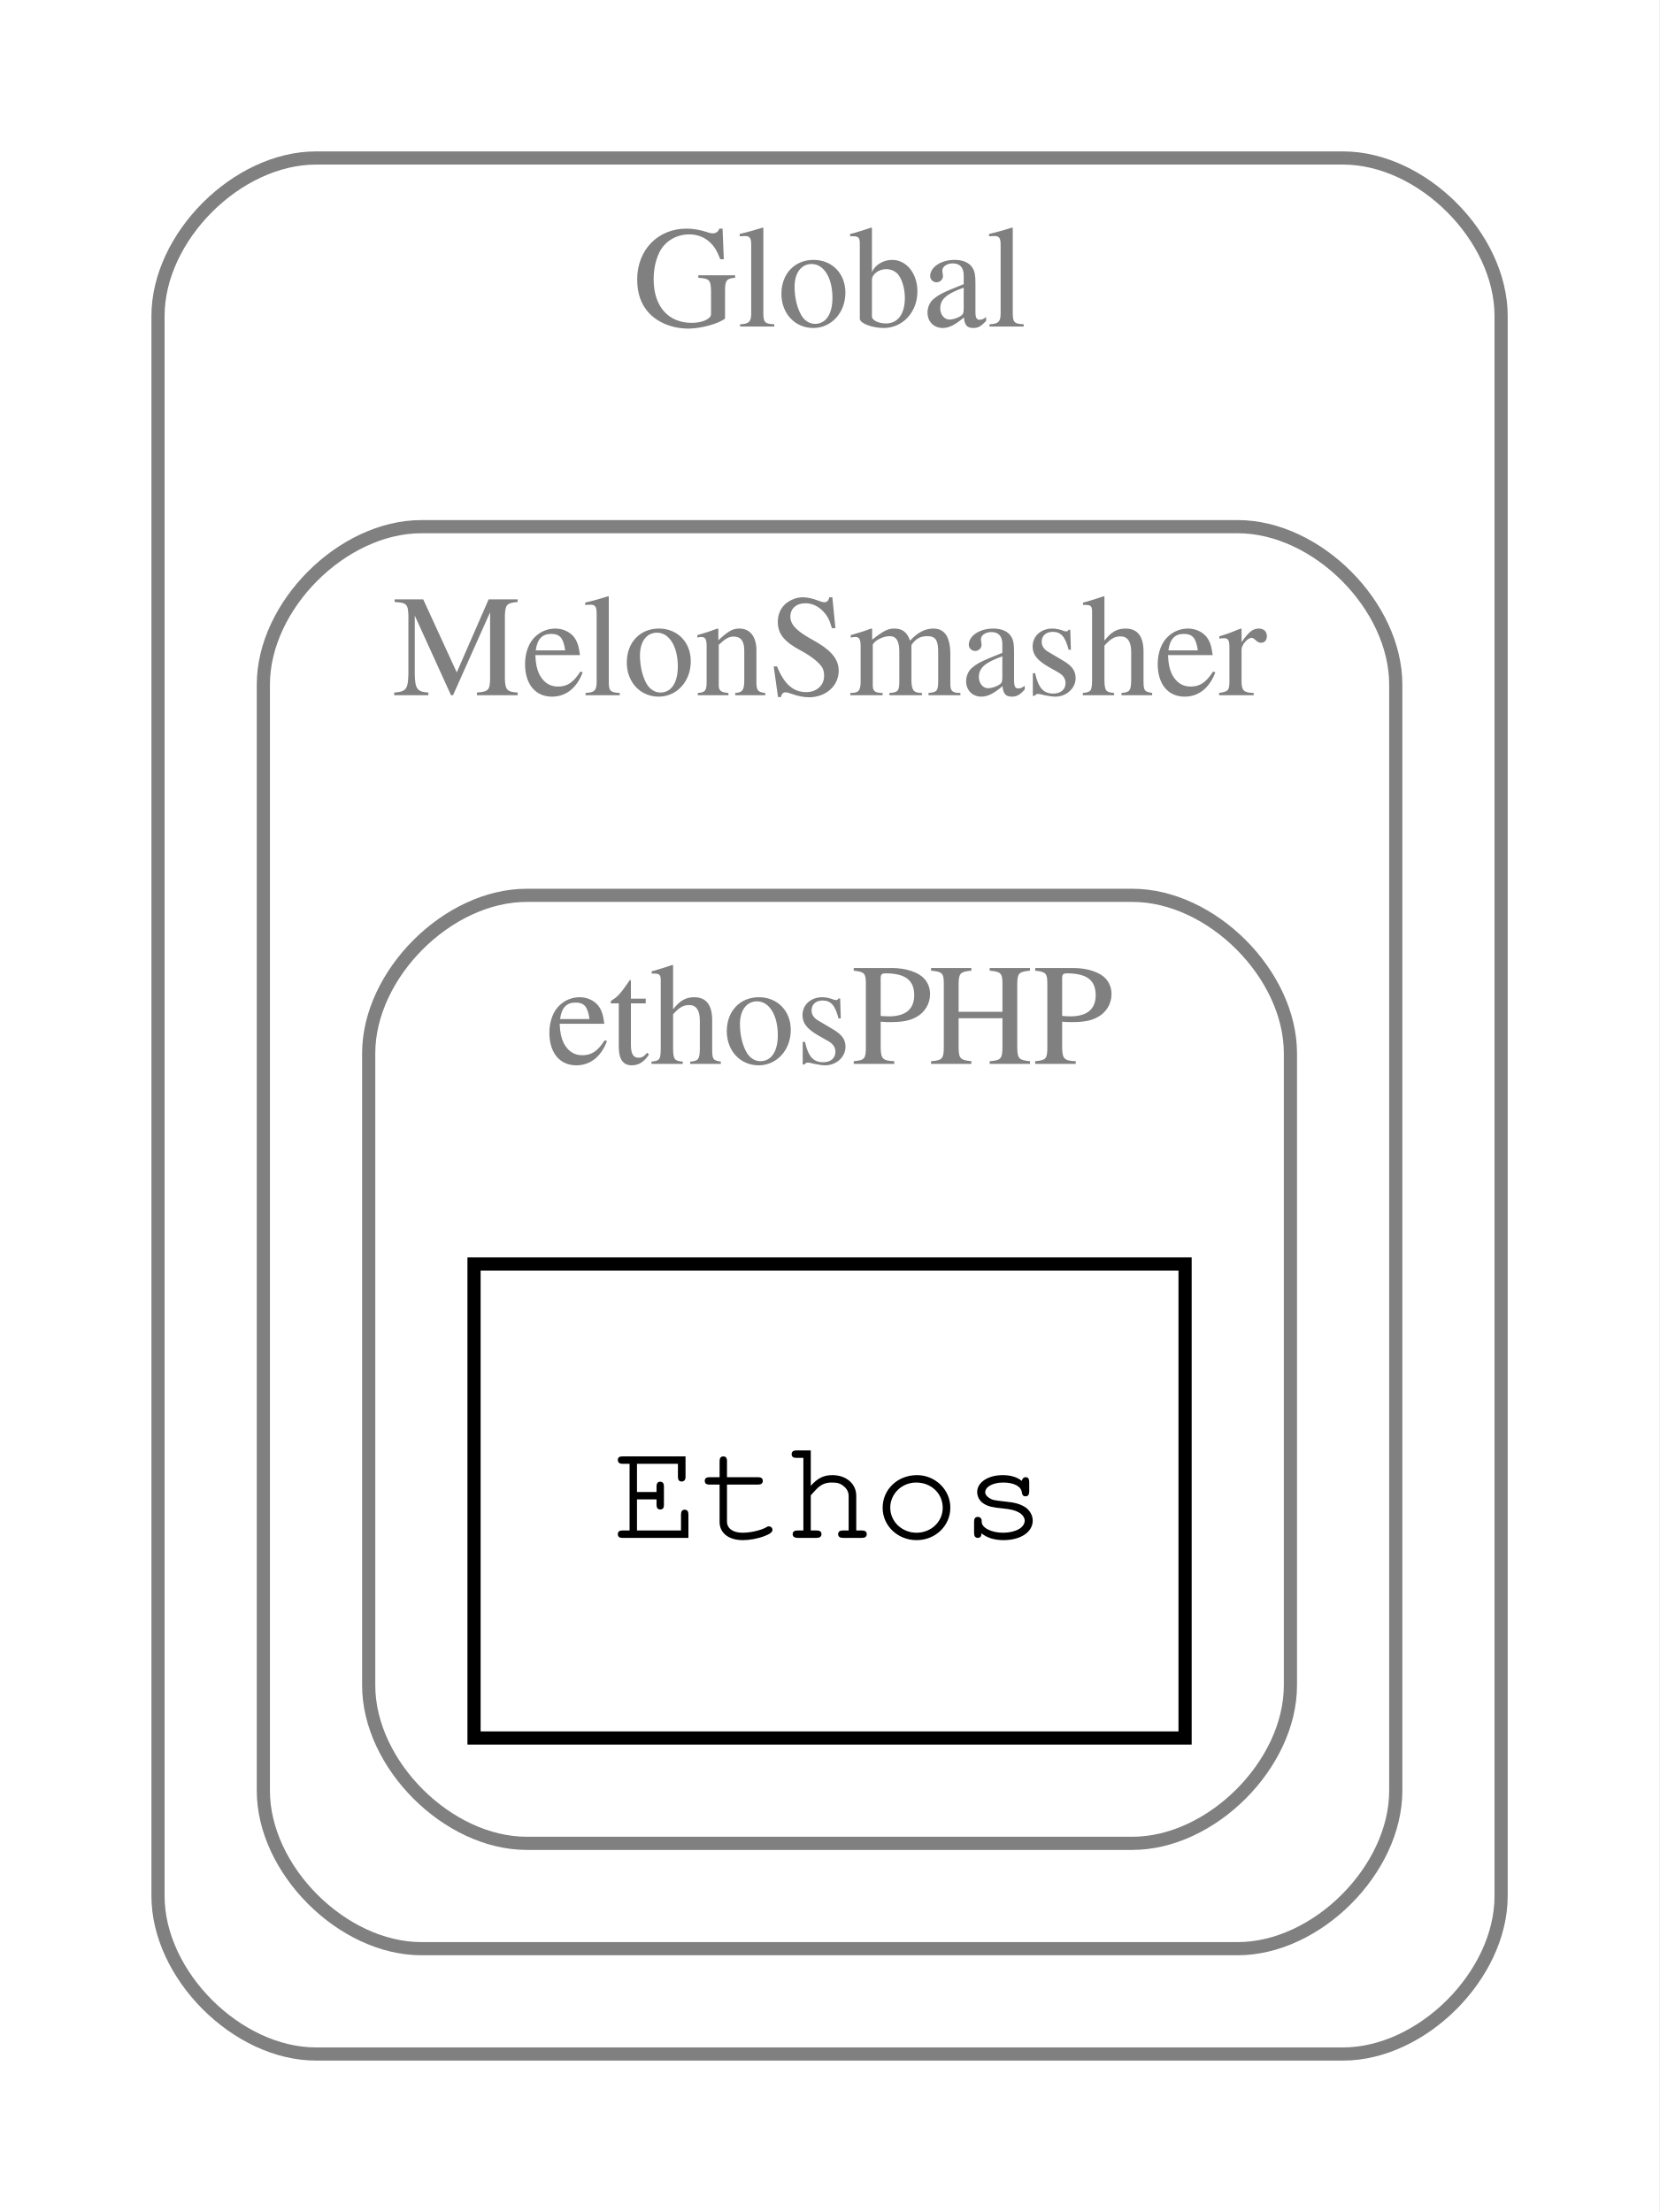
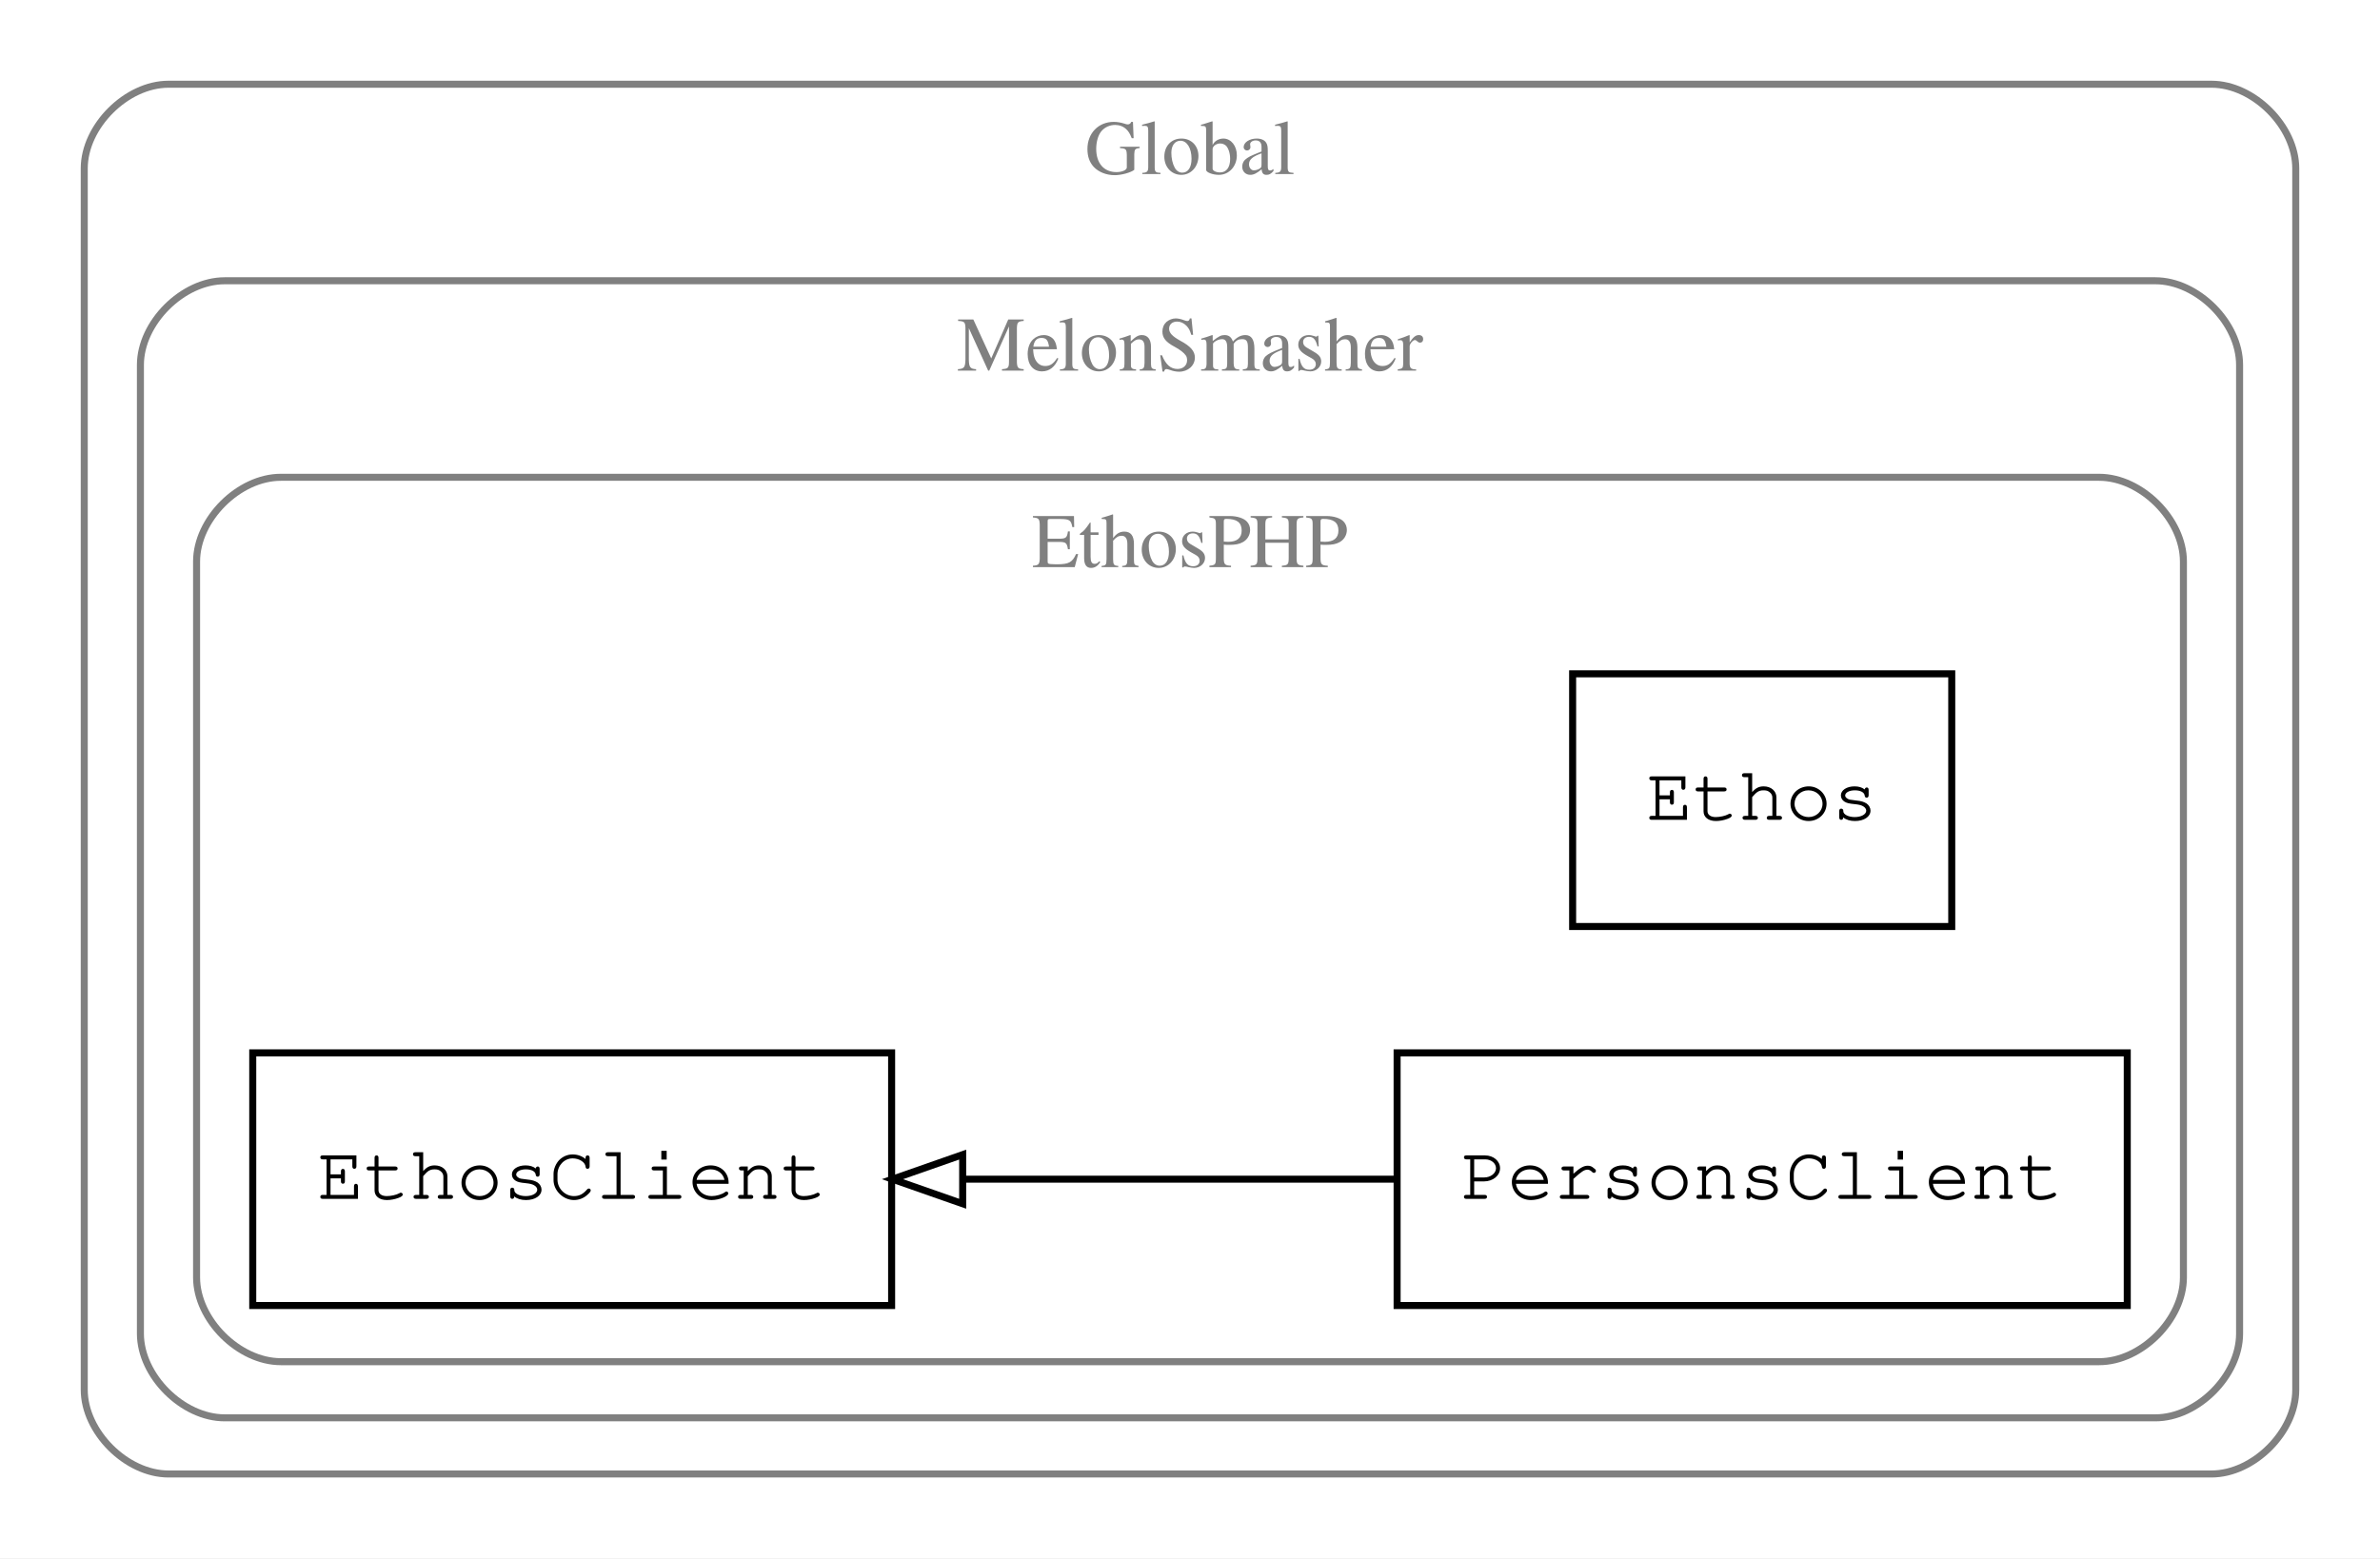
- <svg xmlns="http://www.w3.org/2000/svg" width="126pt" height="168pt" viewBox="0.00 0.00 126.00 168.00">
-   <g id="graph0" class="graph" transform="scale(1 1) rotate(0) translate(4 164)">
-     <polygon fill="white" stroke="transparent" points="-4,4 -4,-164 122,-164 122,4 -4,4" />
+ <svg xmlns="http://www.w3.org/2000/svg" width="339pt" height="222pt" viewBox="0.00 0.00 339.00 222.00">
+   <g id="graph0" class="graph" transform="scale(1 1) rotate(0) translate(4 218)">
+     <polygon fill="white" stroke="transparent" points="-4,4 -4,-218 335,-218 335,4 -4,4" />
    <g id="clust1" class="cluster">
-       <path fill="none" stroke="gray" d="M20,-8C20,-8 98,-8 98,-8 104,-8 110,-14 110,-20 110,-20 110,-140 110,-140 110,-146 104,-152 98,-152 98,-152 20,-152 20,-152 14,-152 8,-146 8,-140 8,-140 8,-20 8,-20 8,-14 14,-8 20,-8" />
-       <text text-anchor="middle" x="59" y="-139.2" font-family="Times,serif" font-size="11.00" fill="gray">Global</text>
+       <path fill="none" stroke="gray" d="M20,-8C20,-8 311,-8 311,-8 317,-8 323,-14 323,-20 323,-20 323,-194 323,-194 323,-200 317,-206 311,-206 311,-206 20,-206 20,-206 14,-206 8,-200 8,-194 8,-194 8,-20 8,-20 8,-14 14,-8 20,-8" />
+       <text text-anchor="middle" x="165.5" y="-193.2" font-family="Times,serif" font-size="11.00" fill="gray">Global</text>
    </g>
    <g id="clust2" class="cluster">
-       <path fill="none" stroke="gray" d="M28,-16C28,-16 90,-16 90,-16 96,-16 102,-22 102,-28 102,-28 102,-112 102,-112 102,-118 96,-124 90,-124 90,-124 28,-124 28,-124 22,-124 16,-118 16,-112 16,-112 16,-28 16,-28 16,-22 22,-16 28,-16" />
-       <text text-anchor="middle" x="59" y="-111.2" font-family="Times,serif" font-size="11.00" fill="gray">MelonSmasher</text>
+       <path fill="none" stroke="gray" d="M28,-16C28,-16 303,-16 303,-16 309,-16 315,-22 315,-28 315,-28 315,-166 315,-166 315,-172 309,-178 303,-178 303,-178 28,-178 28,-178 22,-178 16,-172 16,-166 16,-166 16,-28 16,-28 16,-22 22,-16 28,-16" />
+       <text text-anchor="middle" x="165.5" y="-165.2" font-family="Times,serif" font-size="11.00" fill="gray">MelonSmasher</text>
    </g>
    <g id="clust3" class="cluster">
-       <path fill="none" stroke="gray" d="M36,-24C36,-24 82,-24 82,-24 88,-24 94,-30 94,-36 94,-36 94,-84 94,-84 94,-90 88,-96 82,-96 82,-96 36,-96 36,-96 30,-96 24,-90 24,-84 24,-84 24,-36 24,-36 24,-30 30,-24 36,-24" />
-       <text text-anchor="middle" x="59" y="-83.2" font-family="Times,serif" font-size="11.00" fill="gray">ethosPHP</text>
+       <path fill="none" stroke="gray" d="M36,-24C36,-24 295,-24 295,-24 301,-24 307,-30 307,-36 307,-36 307,-138 307,-138 307,-144 301,-150 295,-150 295,-150 36,-150 36,-150 30,-150 24,-144 24,-138 24,-138 24,-36 24,-36 24,-30 30,-24 36,-24" />
+       <text text-anchor="middle" x="165.5" y="-137.2" font-family="Times,serif" font-size="11.00" fill="gray">EthosPHP</text>
    </g>
    <g id="node1" class="node">
-       <polygon fill="none" stroke="black" points="86,-68 32,-68 32,-32 86,-32 86,-68" />
-       <text text-anchor="middle" x="59" y="-47.2" font-family="Courier,monospace" font-size="11.00">Ethos</text>
+       <polygon fill="none" stroke="black" points="274,-122 220,-122 220,-86 274,-86 274,-122" />
+       <text text-anchor="middle" x="247" y="-101.2" font-family="Courier,monospace" font-size="11.00">Ethos</text>
+     </g>
+     <g id="node2" class="node">
+       <polygon fill="none" stroke="black" points="123,-68 32,-68 32,-32 123,-32 123,-68" />
+       <text text-anchor="middle" x="77.5" y="-47.2" font-family="Courier,monospace" font-size="11.00">EthosClient</text>
+     </g>
+     <g id="node3" class="node">
+       <polygon fill="none" stroke="black" points="299,-68 195,-68 195,-32 299,-32 299,-68" />
+       <text text-anchor="middle" x="247" y="-47.2" font-family="Courier,monospace" font-size="11.00">PersonsClient</text>
+     </g>
+     <g id="edge1" class="edge">
+       <path fill="none" stroke="black" d="M194.83,-50C175.34,-50 153.05,-50 133.23,-50" />
+       <polygon fill="none" stroke="black" points="133.12,-46.5 123.12,-50 133.12,-53.5 133.12,-46.5" />
    </g>
  </g>
</svg>
